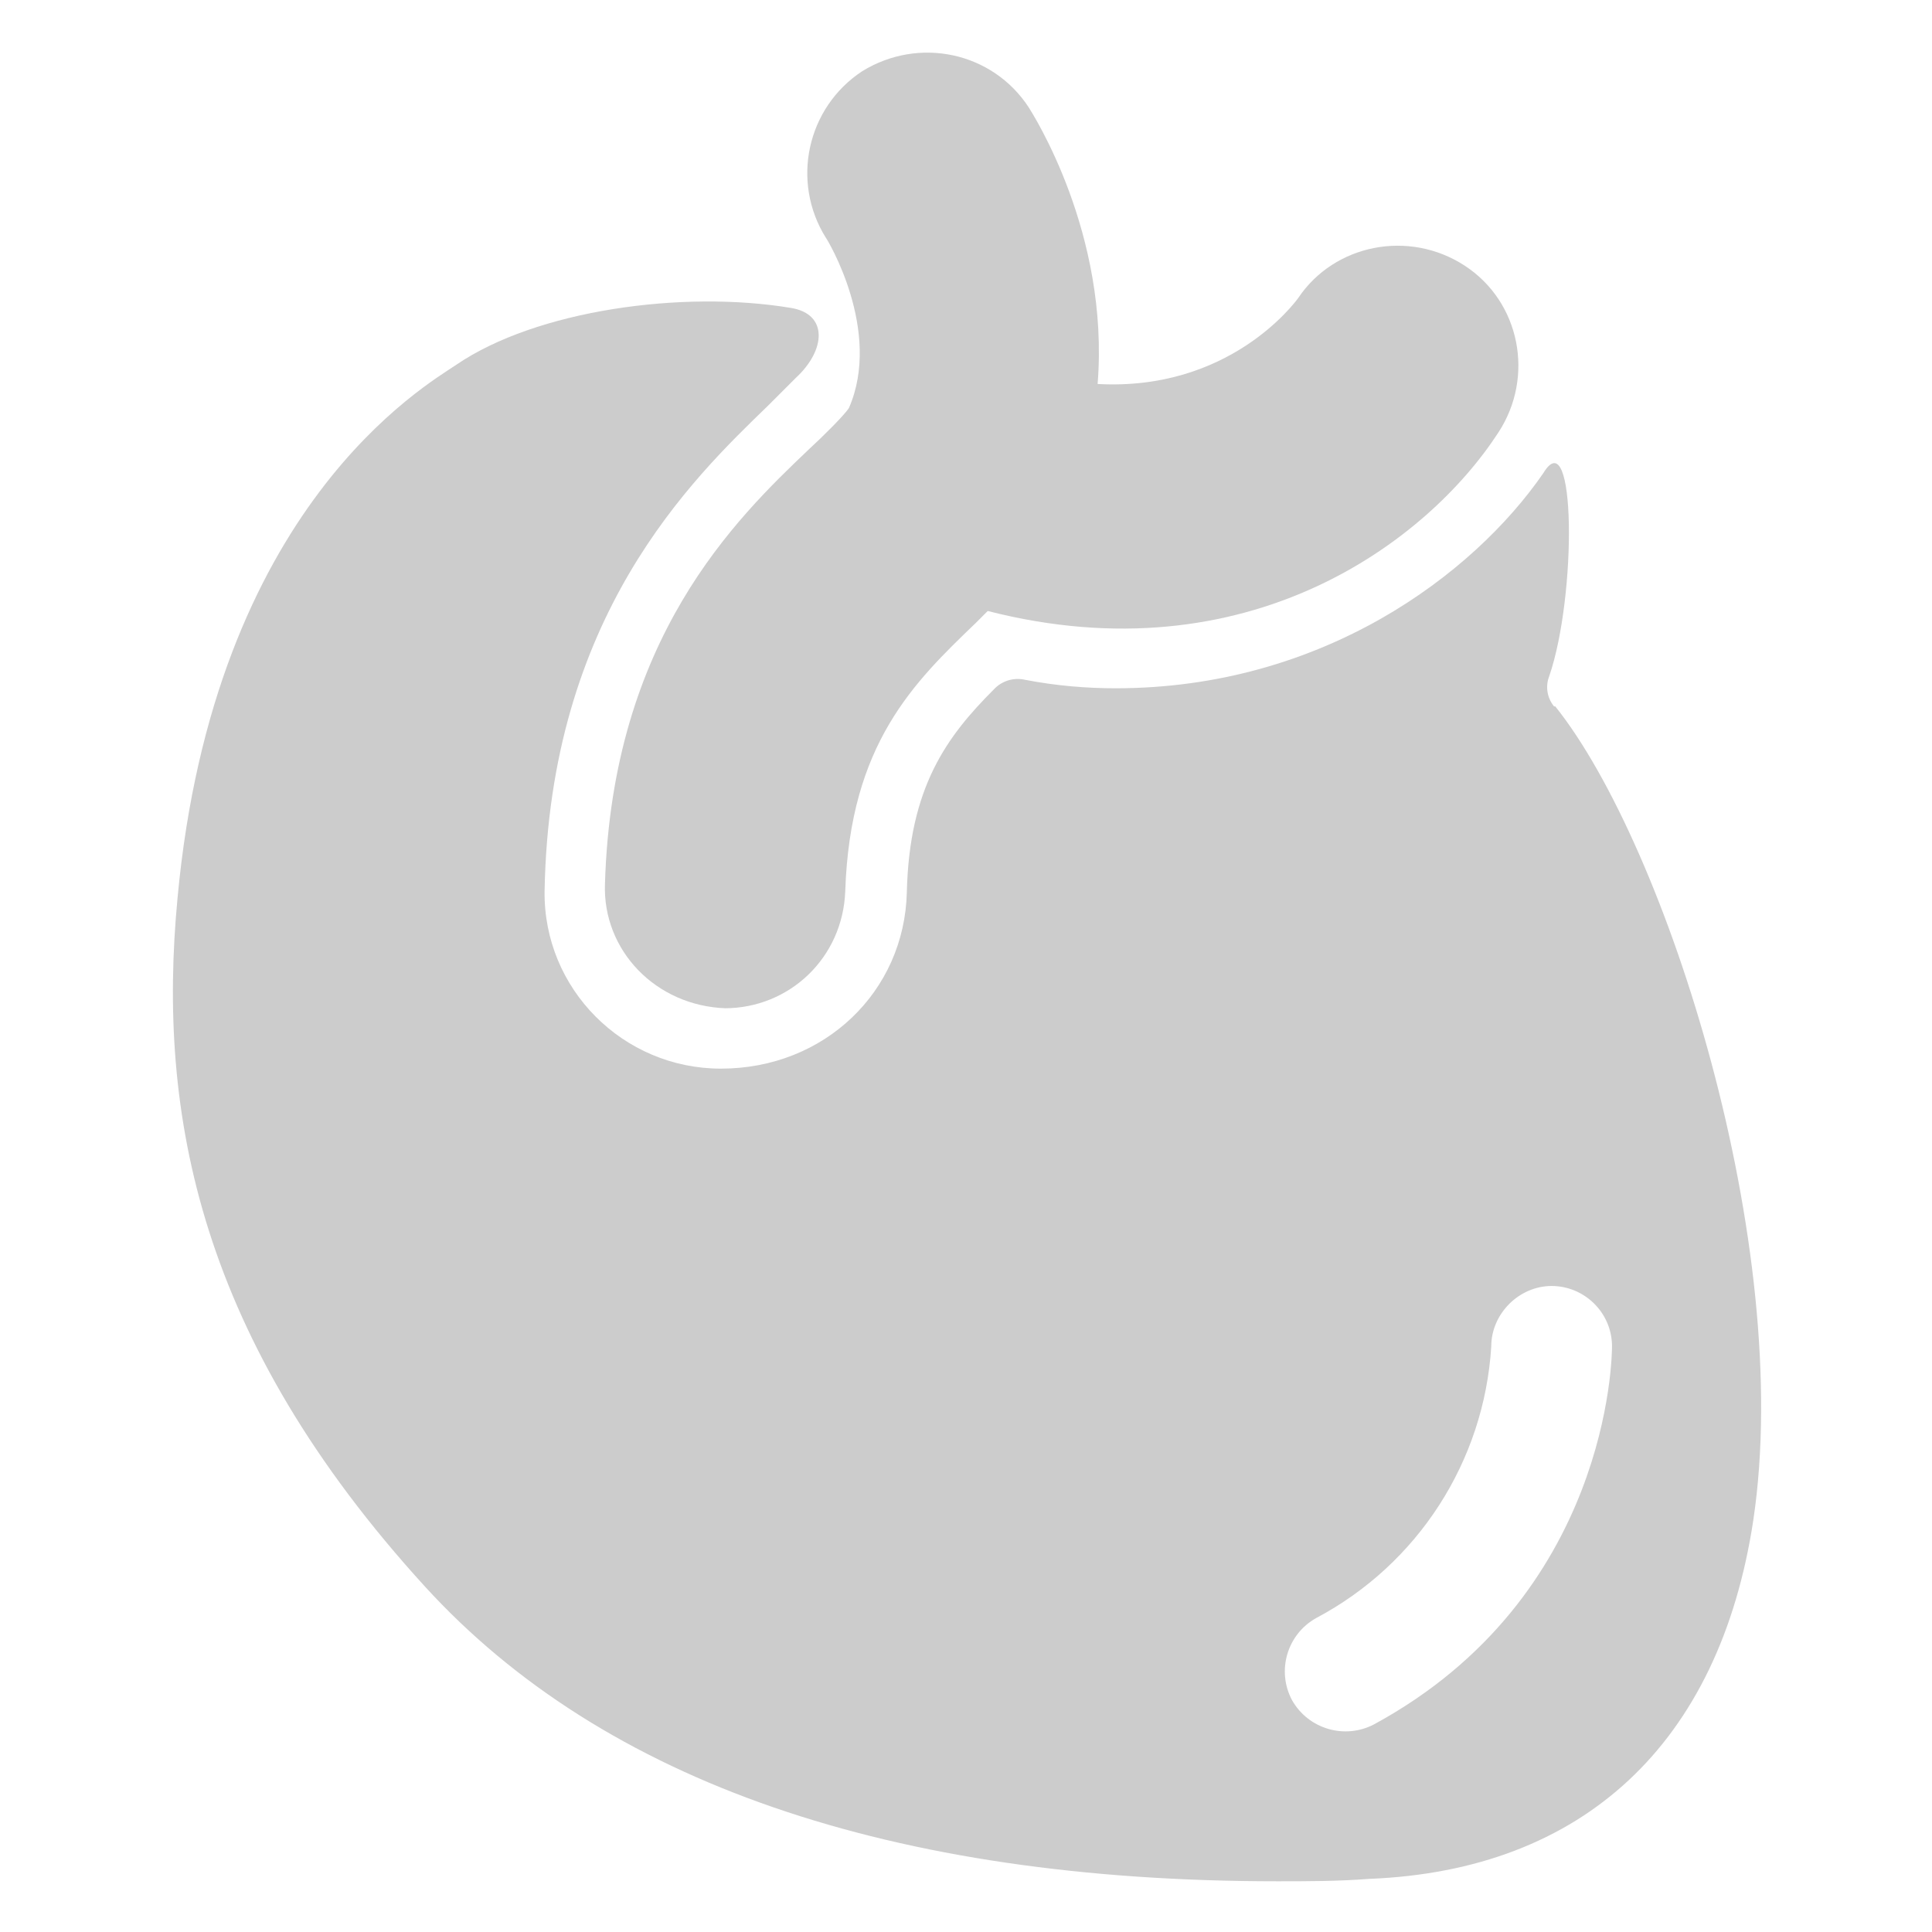
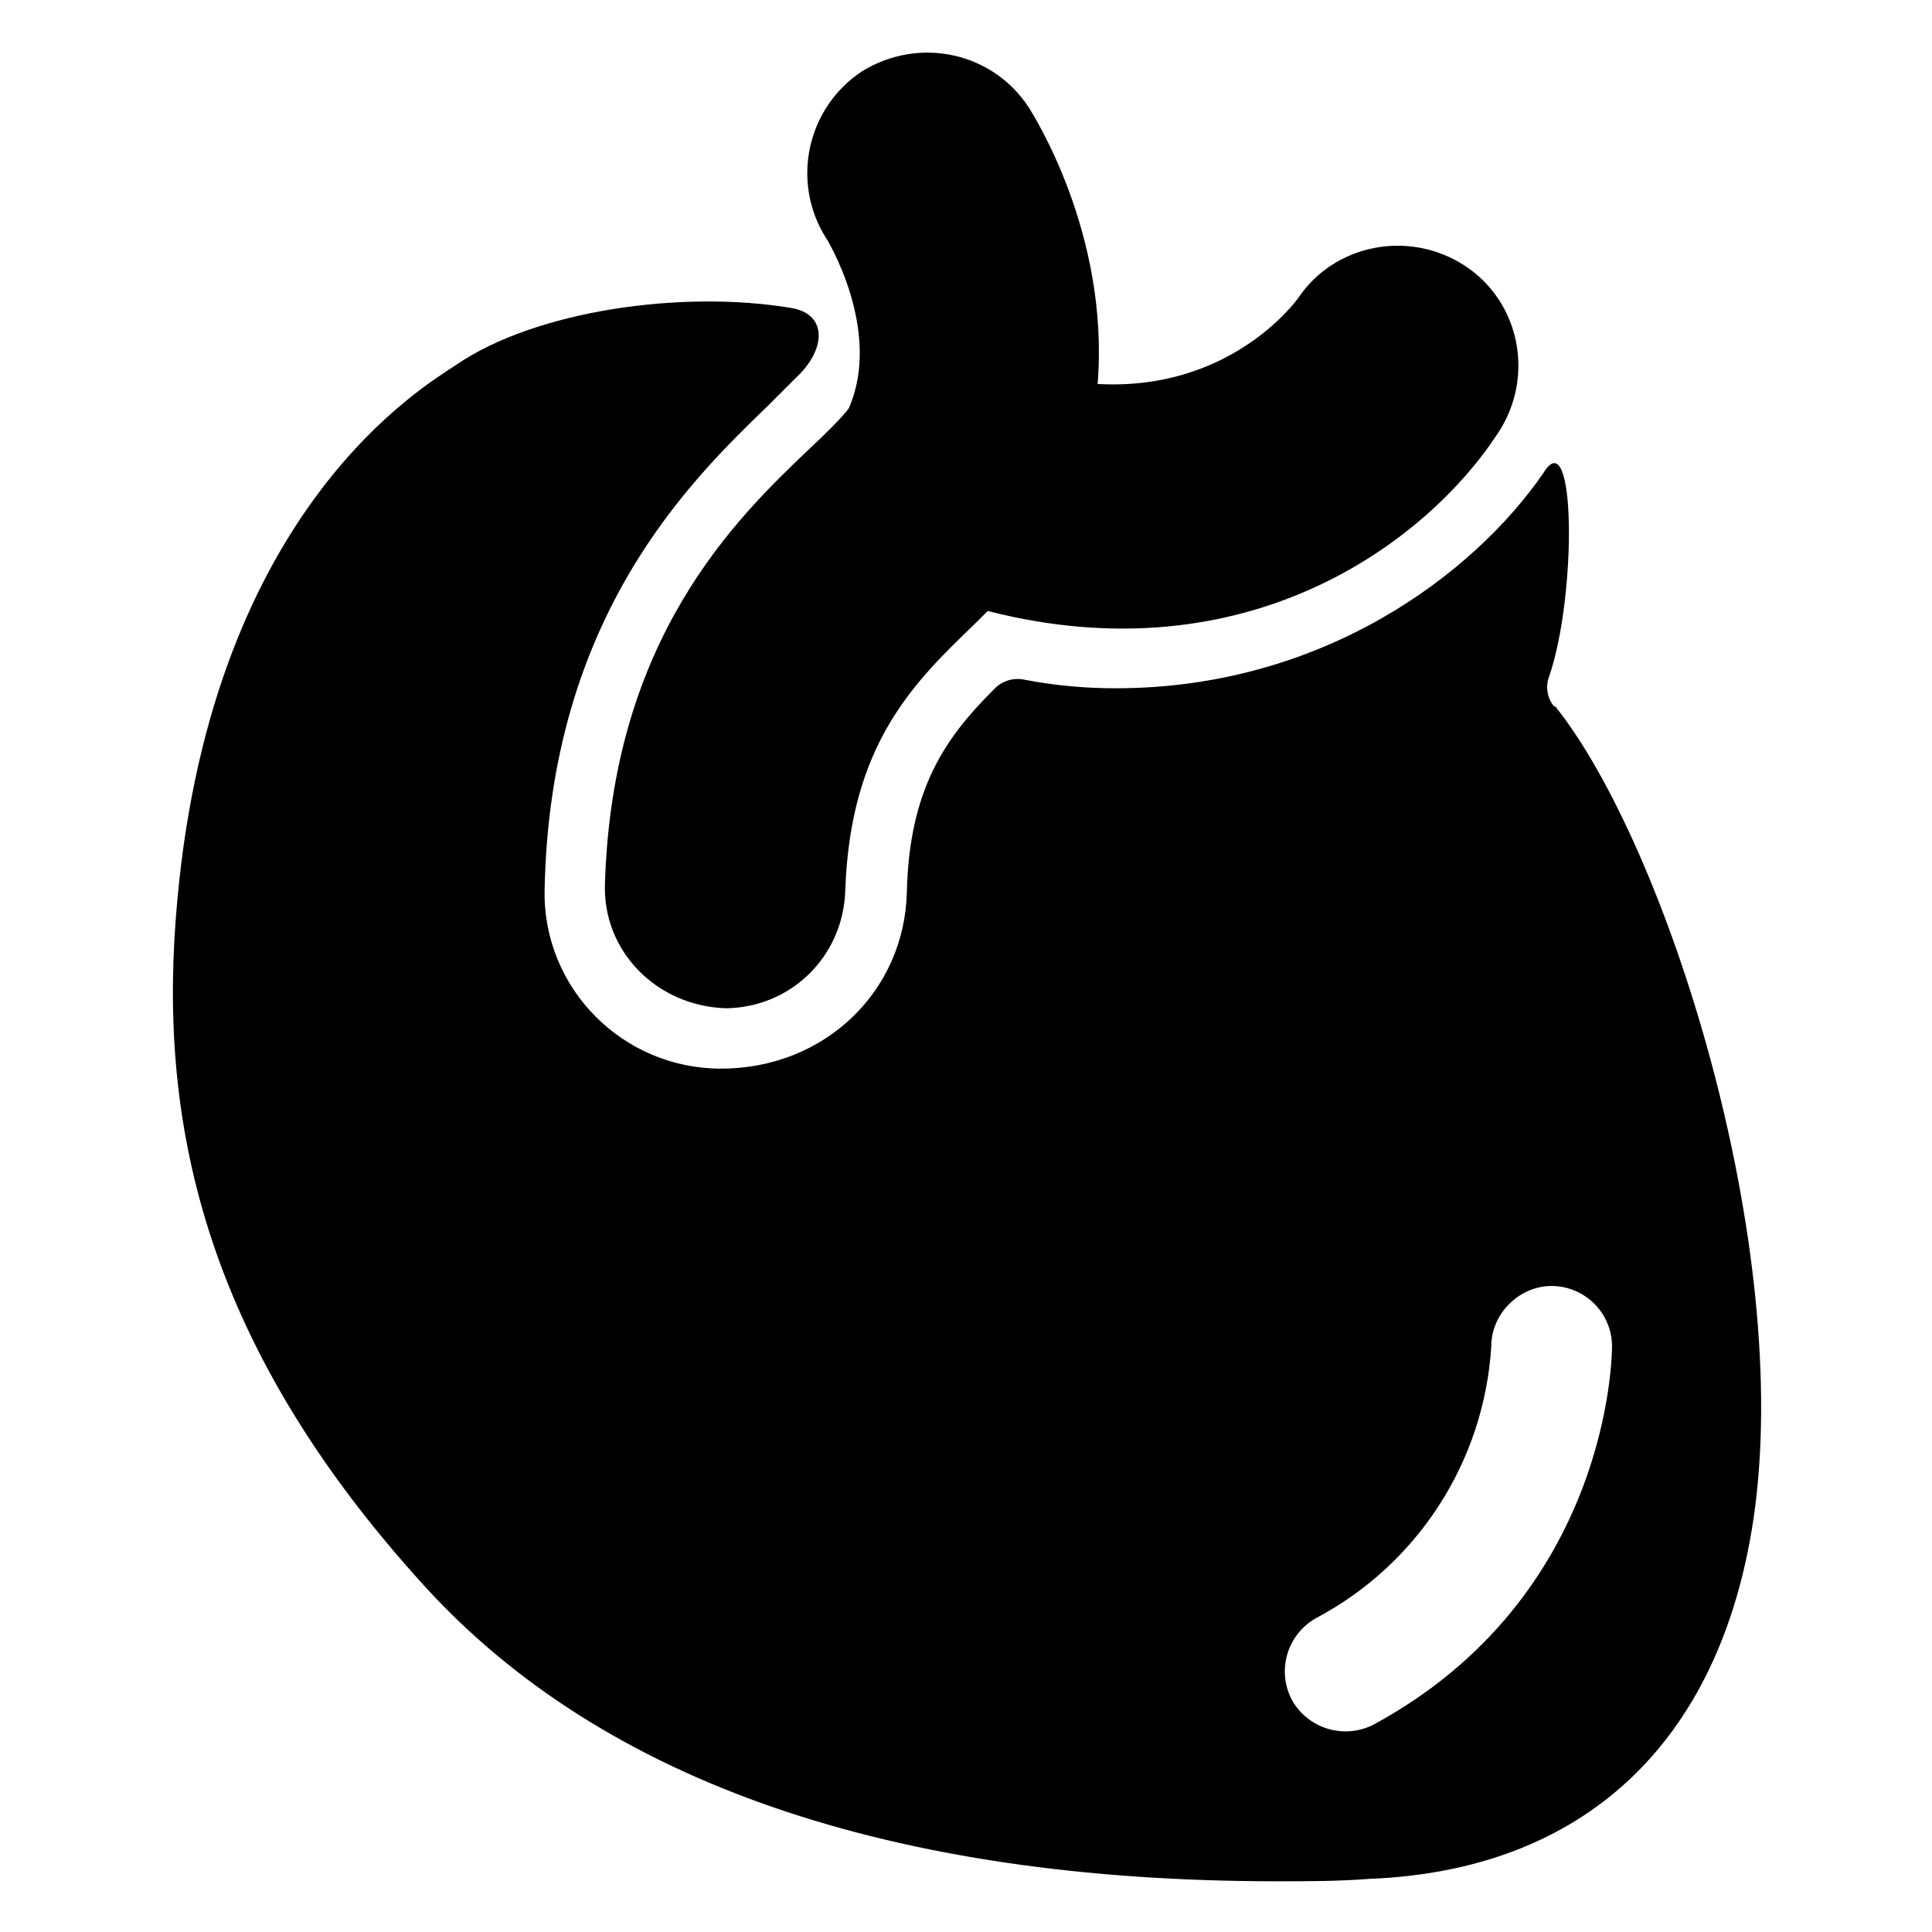
<svg xmlns="http://www.w3.org/2000/svg" t="1775812600747" class="icon" viewBox="0 0 1024 1024" version="1.1" p-id="55033" width="200" height="200">
-   <path d="M384.64 534.4c-37.12-1.28-65.28-30.72-64-65.92 3.84-129.92 69.12-193.28 108.16-230.4 7.68-7.04 18.56-17.92 21.12-21.76 17.92-40.96-11.52-89.6-12.16-90.24a64.64 64.64 0 0 1 19.2-88.32C487.04 19.2 526.08 27.52 545.28 56.96c1.92 3.2 42.88 66.56 36.48 146.56 69.76 3.84 104.32-42.88 106.24-45.44 19.2-28.8 58.88-36.48 88.32-17.28 29.44 19.2 37.12 58.88 17.92 88.32-37.76 58.24-133.12 129.92-270.72 94.72l-6.4 6.4c-32.64 31.36-66.56 64-69.12 142.08-1.28 35.2-29.44 62.08-64 62.08z" p-id="55034" fill="#CCCCCC" />
-   <path d="M823.68 374.4a16 16 0 0 1-2.56-16c14.72-42.88 14.08-136.32-3.2-107.52-37.12 53.76-117.12 113.92-226.56 113.92-15.36 0-31.36-1.28-48-4.48a17.28 17.28 0 0 0-16.64 5.12c-24.96 24.96-44.8 51.84-46.08 107.52-1.28 52.48-43.52 93.44-98.56 93.44-51.84 0-94.08-42.24-93.44-94.08 2.56-145.92 78.08-218.24 118.4-257.28l14.72-14.72c16-14.72 17.28-33.92-2.56-37.12-57.6-9.6-135.04 1.28-177.28 30.08-16 10.88-128.64 74.88-147.84 282.88-10.88 114.56 11.52 233.6 131.2 364.8 94.72 103.68 247.04 156.16 451.84 156.16 16 0 32 0 48.64-1.28 113.28-4.48 185.6-71.68 203.52-190.08 21.76-145.28-46.08-357.76-104.96-431.36z m-95.36 539.52a32.576 32.576 0 0 1-43.52-12.8 32.384 32.384 0 0 1 12.8-43.52 175.104 175.104 0 0 0 92.8-144c0-17.28 14.72-32 32-32s32 14.08 32 32c0 5.12-1.28 132.48-126.08 200.32z" p-id="55035" fill="#CCCCCC" />
+   <path d="M384.64 534.4c-37.12-1.28-65.28-30.72-64-65.92 3.84-129.92 69.12-193.28 108.16-230.4 7.68-7.04 18.56-17.92 21.12-21.76 17.92-40.96-11.52-89.6-12.16-90.24a64.64 64.64 0 0 1 19.2-88.32C487.04 19.2 526.08 27.52 545.28 56.96c1.92 3.2 42.88 66.56 36.48 146.56 69.76 3.84 104.32-42.88 106.24-45.44 19.2-28.8 58.88-36.48 88.32-17.28 29.44 19.2 37.12 58.88 17.92 88.32-37.76 58.24-133.12 129.92-270.72 94.72l-6.4 6.4c-32.64 31.36-66.56 64-69.12 142.08-1.28 35.2-29.44 62.08-64 62.08z" p-id="55034" />
+   <path d="M823.68 374.4a16 16 0 0 1-2.56-16c14.72-42.88 14.08-136.32-3.2-107.52-37.12 53.76-117.12 113.92-226.56 113.92-15.36 0-31.36-1.28-48-4.48a17.28 17.28 0 0 0-16.64 5.12c-24.96 24.96-44.8 51.84-46.08 107.52-1.28 52.48-43.52 93.44-98.56 93.44-51.84 0-94.08-42.24-93.44-94.08 2.56-145.92 78.08-218.24 118.4-257.28l14.72-14.72c16-14.72 17.28-33.92-2.56-37.12-57.6-9.6-135.04 1.28-177.28 30.08-16 10.88-128.64 74.88-147.84 282.88-10.88 114.56 11.52 233.6 131.2 364.8 94.72 103.68 247.04 156.16 451.84 156.16 16 0 32 0 48.64-1.28 113.28-4.48 185.6-71.68 203.52-190.08 21.76-145.28-46.08-357.76-104.96-431.36z m-95.36 539.52a32.576 32.576 0 0 1-43.52-12.8 32.384 32.384 0 0 1 12.8-43.52 175.104 175.104 0 0 0 92.8-144c0-17.28 14.72-32 32-32s32 14.08 32 32c0 5.12-1.28 132.48-126.08 200.32z" p-id="55035" />
</svg>
